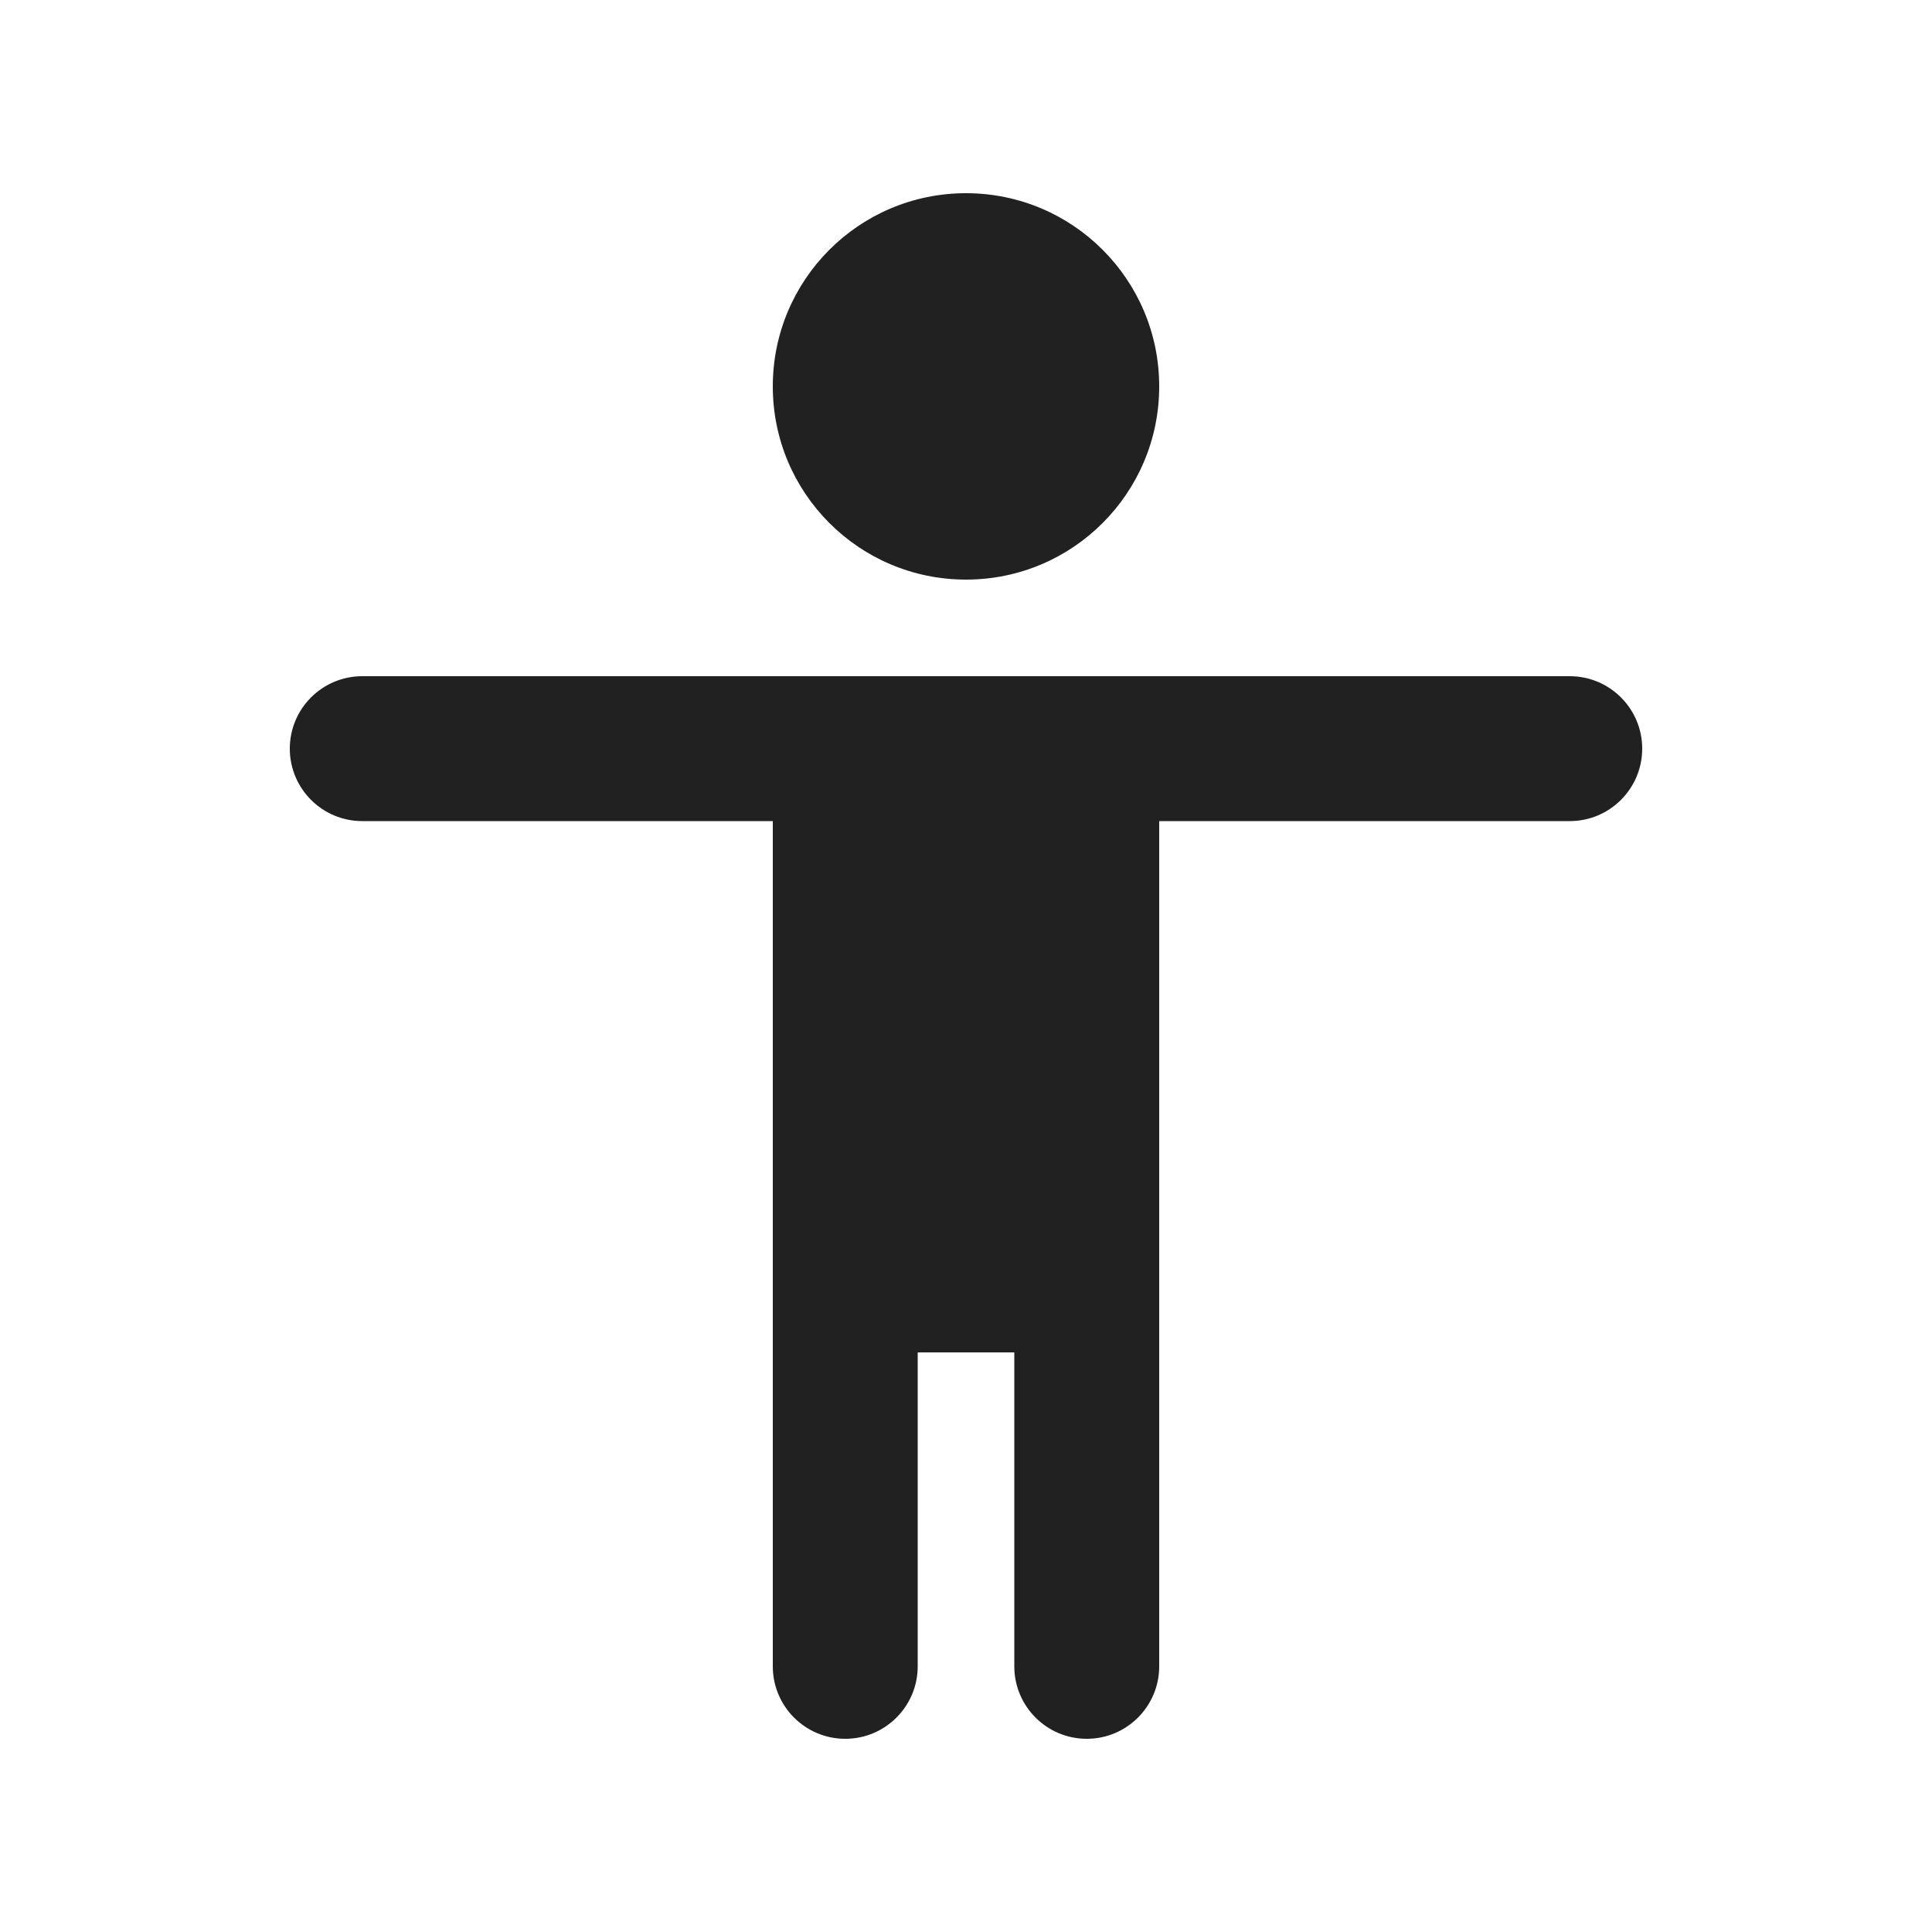
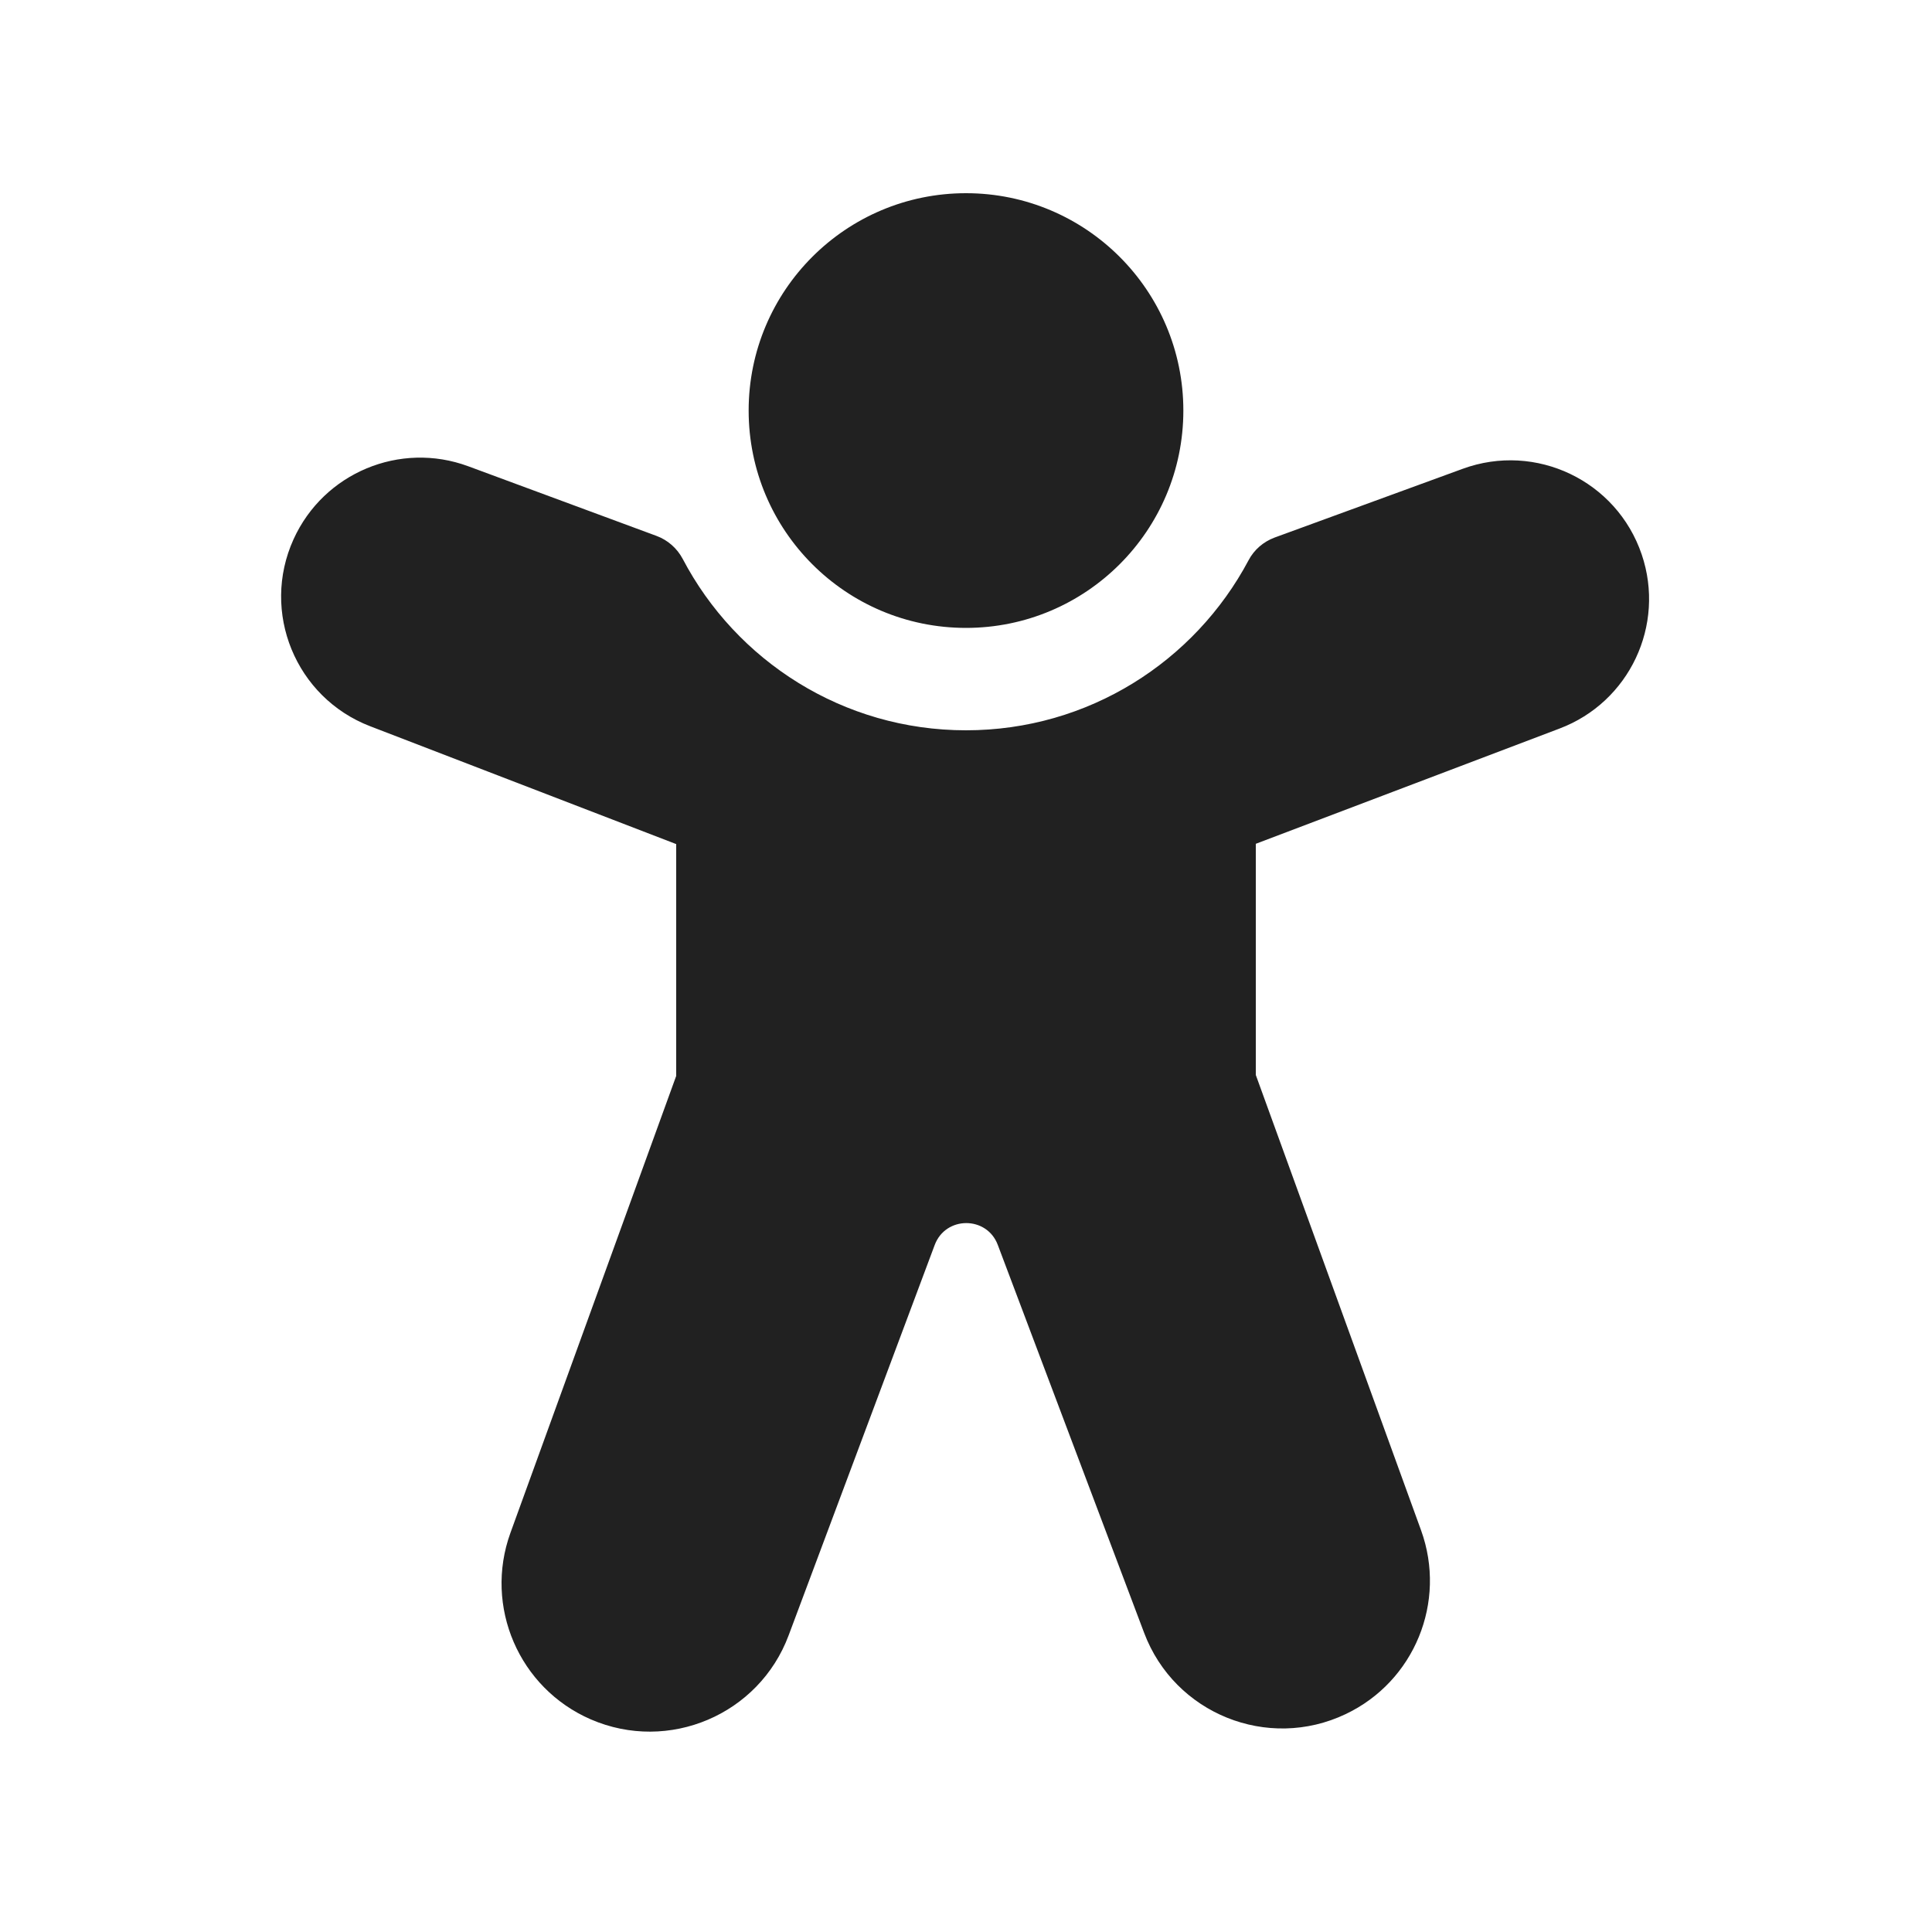
<svg xmlns="http://www.w3.org/2000/svg" width="20" height="20" viewBox="0 0 20 20" fill="none">
-   <path d="M10 6C11.105 6 12 5.105 12 4C12 2.895 11.105 2 10 2C8.895 2 8 2.895 8 4C8 5.105 8.895 6 10 6Z" fill="#212121" />
-   <path d="M3.75 7C3.336 7 3 7.336 3 7.75C3 8.164 3.336 8.5 3.75 8.5H8V17.25C8 17.664 8.336 18 8.75 18C9.164 18 9.5 17.664 9.5 17.25V14H10.5V17.25C10.5 17.664 10.836 18 11.25 18C11.664 18 12 17.664 12 17.25V8.5H16.25C16.664 8.5 17 8.164 17 7.75C17 7.336 16.664 7 16.25 7H3.75Z" fill="#212121" />
+   <path d="M10 2C8.757 2 7.75 3.007 7.75 4.25C7.75 5.493 8.757 6.5 10 6.5C11.242 6.5 12.25 5.493 12.25 4.25C12.25 3.007 11.242 2 10 2ZM4.848 4.827C4.141 4.565 3.351 4.895 3.039 5.582C2.697 6.335 3.06 7.221 3.832 7.518L7 8.738V11.138L5.284 15.868C5.008 16.63 5.372 17.476 6.116 17.799C6.922 18.148 7.857 17.751 8.164 16.929L9.676 12.888C9.789 12.586 10.216 12.586 10.329 12.887L11.844 16.903C12.159 17.74 13.123 18.129 13.931 17.744C14.642 17.406 14.979 16.583 14.711 15.842L13 11.128V8.735L16.144 7.542C16.867 7.269 17.243 6.472 16.995 5.74C16.736 4.976 15.899 4.576 15.142 4.853L13.194 5.565C13.079 5.608 12.982 5.691 12.925 5.8C12.368 6.848 11.267 7.56 10 7.56C8.727 7.56 7.621 6.841 7.067 5.785C7.009 5.676 6.913 5.591 6.797 5.548L4.848 4.827Z" fill="#212121" />
</svg>
